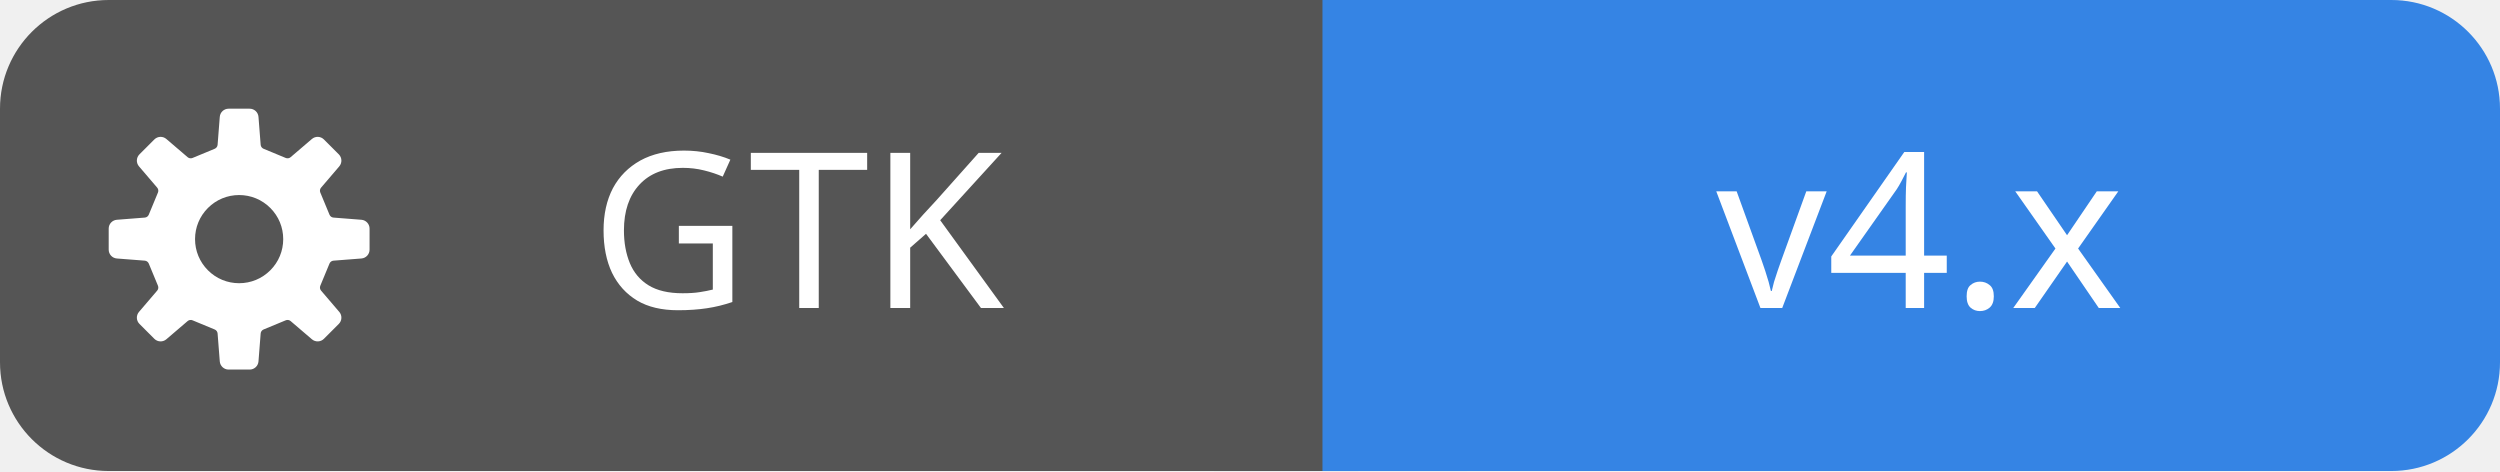
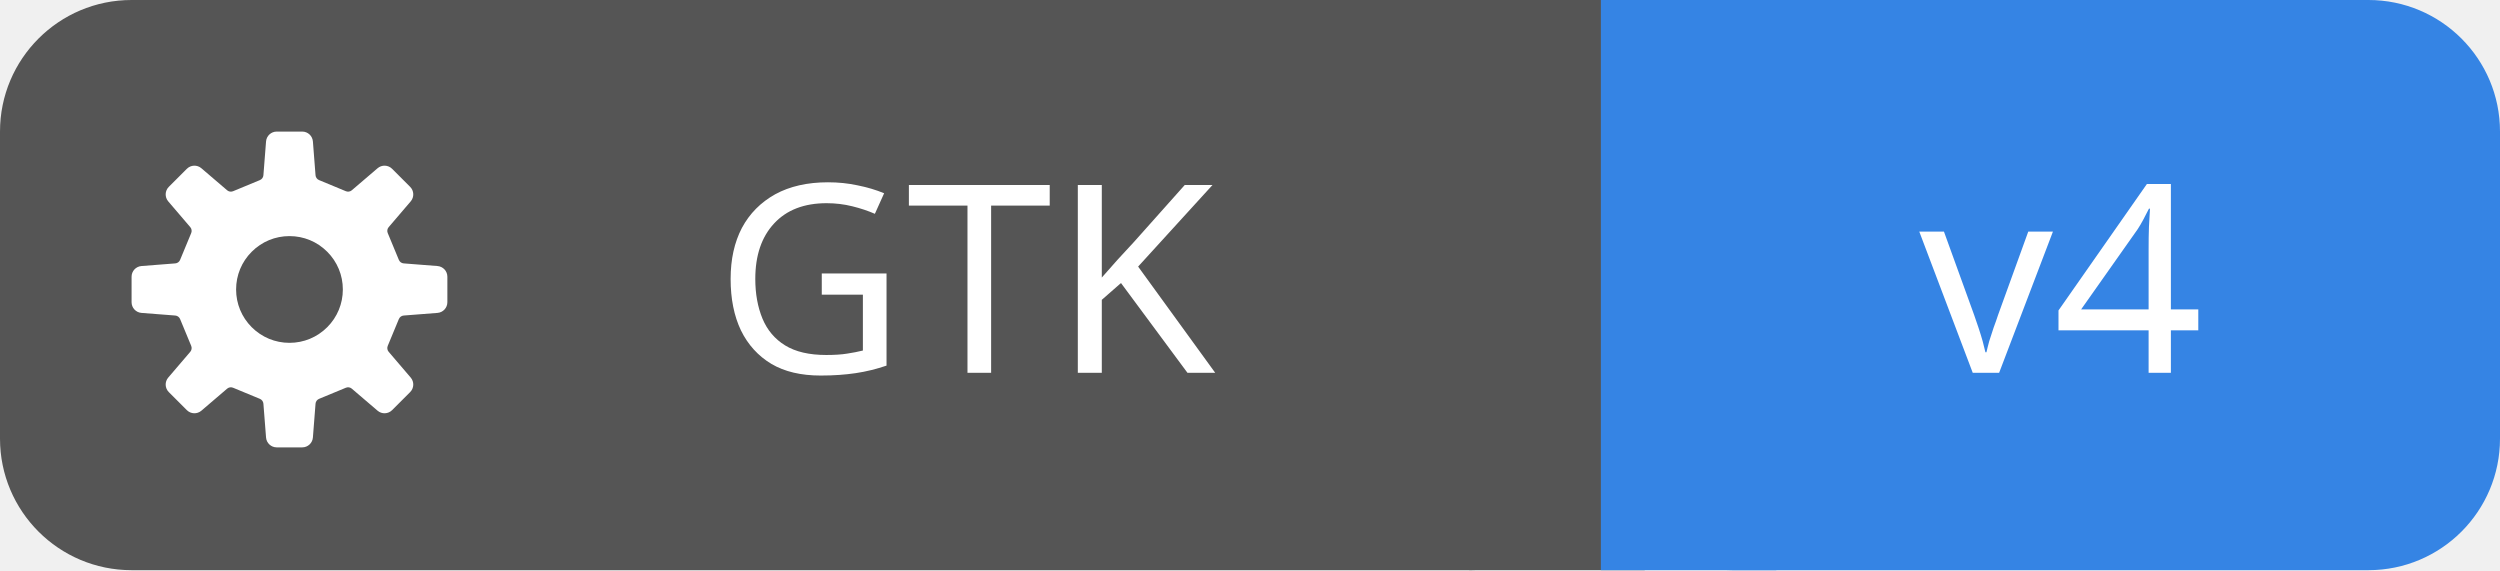
- <svg xmlns="http://www.w3.org/2000/svg" id="gtk4" width="138.0" height="26" viewBox="0 0 138.0 26">
+ <svg xmlns="http://www.w3.org/2000/svg" id="gtk4" width="114.0" height="26" viewBox="0 0 114.0 26">
  <g shape-rendering="geometricPrecision">
    <rect x="0" width="73.0" height="26" fill="#555" rx="6" ry="6" />
-     <rect x="73.0" width="65.0" height="26" fill="#3584e4" rx="6" ry="6" />
+     <rect x="73.0" width="41.0" height="26" fill="#3584e4" rx="6" ry="6" />
    <rect x="67.0" width="8" height="26" fill="#555" rx="0" ry="0" />
    <rect x="73.0" width="8" height="26" fill="#3584e4" rx="0" ry="0" />
  </g>
  <g text-anchor="middle" shape-rendering="geometricPrecision">
    <text fill="#fff" font-size="12" font-family="sans-serif" style="font-weight: 500" x="44.0" y="17">GTK</text>
-     <text fill="#fff" font-size="12" font-family="sans-serif" style="font-weight: 500" x="106.0" y="17">v4.x</text>
+     <text fill="#fff" font-size="12" font-family="sans-serif" style="font-weight: 500" x="94.0" y="17">v4</text>
  </g>
  <g>
    <shape-rendering />
    <svg width="18" height="18" viewBox="0 0 640 640" x="6" y="6" fill="none">
      <path fill="#ffffff" fill-rule="nonzero" clip-rule="nonzero" d="M496,293.984c9.031-0.703,16-8.25,16-17.297v-41.375c0-9.063-6.969-16.594-16-17.313l-54.828-4.281  c-3.484-0.266-6.484-2.453-7.828-5.688l-18.031-43.516c-1.344-3.219-0.781-6.906,1.5-9.547l35.75-41.813  c5.875-6.891,5.5-17.141-0.922-23.547l-29.25-29.25c-6.406-6.406-16.672-6.813-23.547-0.922l-41.813,35.75  c-2.641,2.266-6.344,2.844-9.547,1.516l-43.531-18.047c-3.219-1.328-5.422-4.375-5.703-7.828l-4.266-54.813  C293.281,6.969,285.75,0,276.688,0h-41.375c-9.063,0-16.594,6.969-17.297,16.016l-4.281,54.813c-0.266,3.469-2.469,6.5-5.688,7.828  l-43.531,18.047c-3.219,1.328-6.906,0.75-9.563-1.516l-41.797-35.75c-6.875-5.891-17.125-5.484-23.547,0.922l-29.25,29.25  c-6.406,6.406-6.797,16.656-0.922,23.547l35.75,41.813c2.25,2.641,2.844,6.328,1.5,9.547l-18.031,43.516  c-1.313,3.234-4.359,5.422-7.813,5.688L16,218c-9.031,0.719-16,8.25-16,17.313v41.359c0,9.063,6.969,16.609,16,17.313l54.844,4.266  c3.453,0.281,6.5,2.484,7.813,5.703l18.031,43.516c1.344,3.219,0.75,6.922-1.5,9.563l-35.75,41.813  c-5.875,6.875-5.484,17.125,0.922,23.547l29.25,29.25c6.422,6.406,16.672,6.797,23.547,0.906l41.797-35.75  c2.656-2.25,6.344-2.844,9.563-1.5l43.531,18.031c3.219,1.344,5.422,4.359,5.688,7.844l4.281,54.813  c0.703,9.031,8.234,16.016,17.297,16.016h41.375c9.063,0,16.594-6.984,17.297-16.016l4.266-54.813  c0.281-3.484,2.484-6.5,5.703-7.844l43.531-18.031c3.203-1.344,6.922-0.75,9.547,1.5l41.813,35.75  c6.875,5.891,17.141,5.5,23.547-0.906l29.25-29.25c6.422-6.422,6.797-16.672,0.922-23.547l-35.75-41.813  c-2.25-2.641-2.844-6.344-1.5-9.563l18.031-43.516c1.344-3.219,4.344-5.422,7.828-5.703L496,293.984z M256,342.516  c-23.109,0-44.844-9-61.188-25.328c-16.344-16.359-25.344-38.078-25.344-61.203c0-23.109,9-44.844,25.344-61.172  c16.344-16.359,38.078-25.344,61.188-25.344c23.125,0,44.844,8.984,61.188,25.344c16.344,16.328,25.344,38.063,25.344,61.172  c0,23.125-9,44.844-25.344,61.203C300.844,333.516,279.125,342.516,256,342.516z" />
    </svg>
  </g>
</svg>
